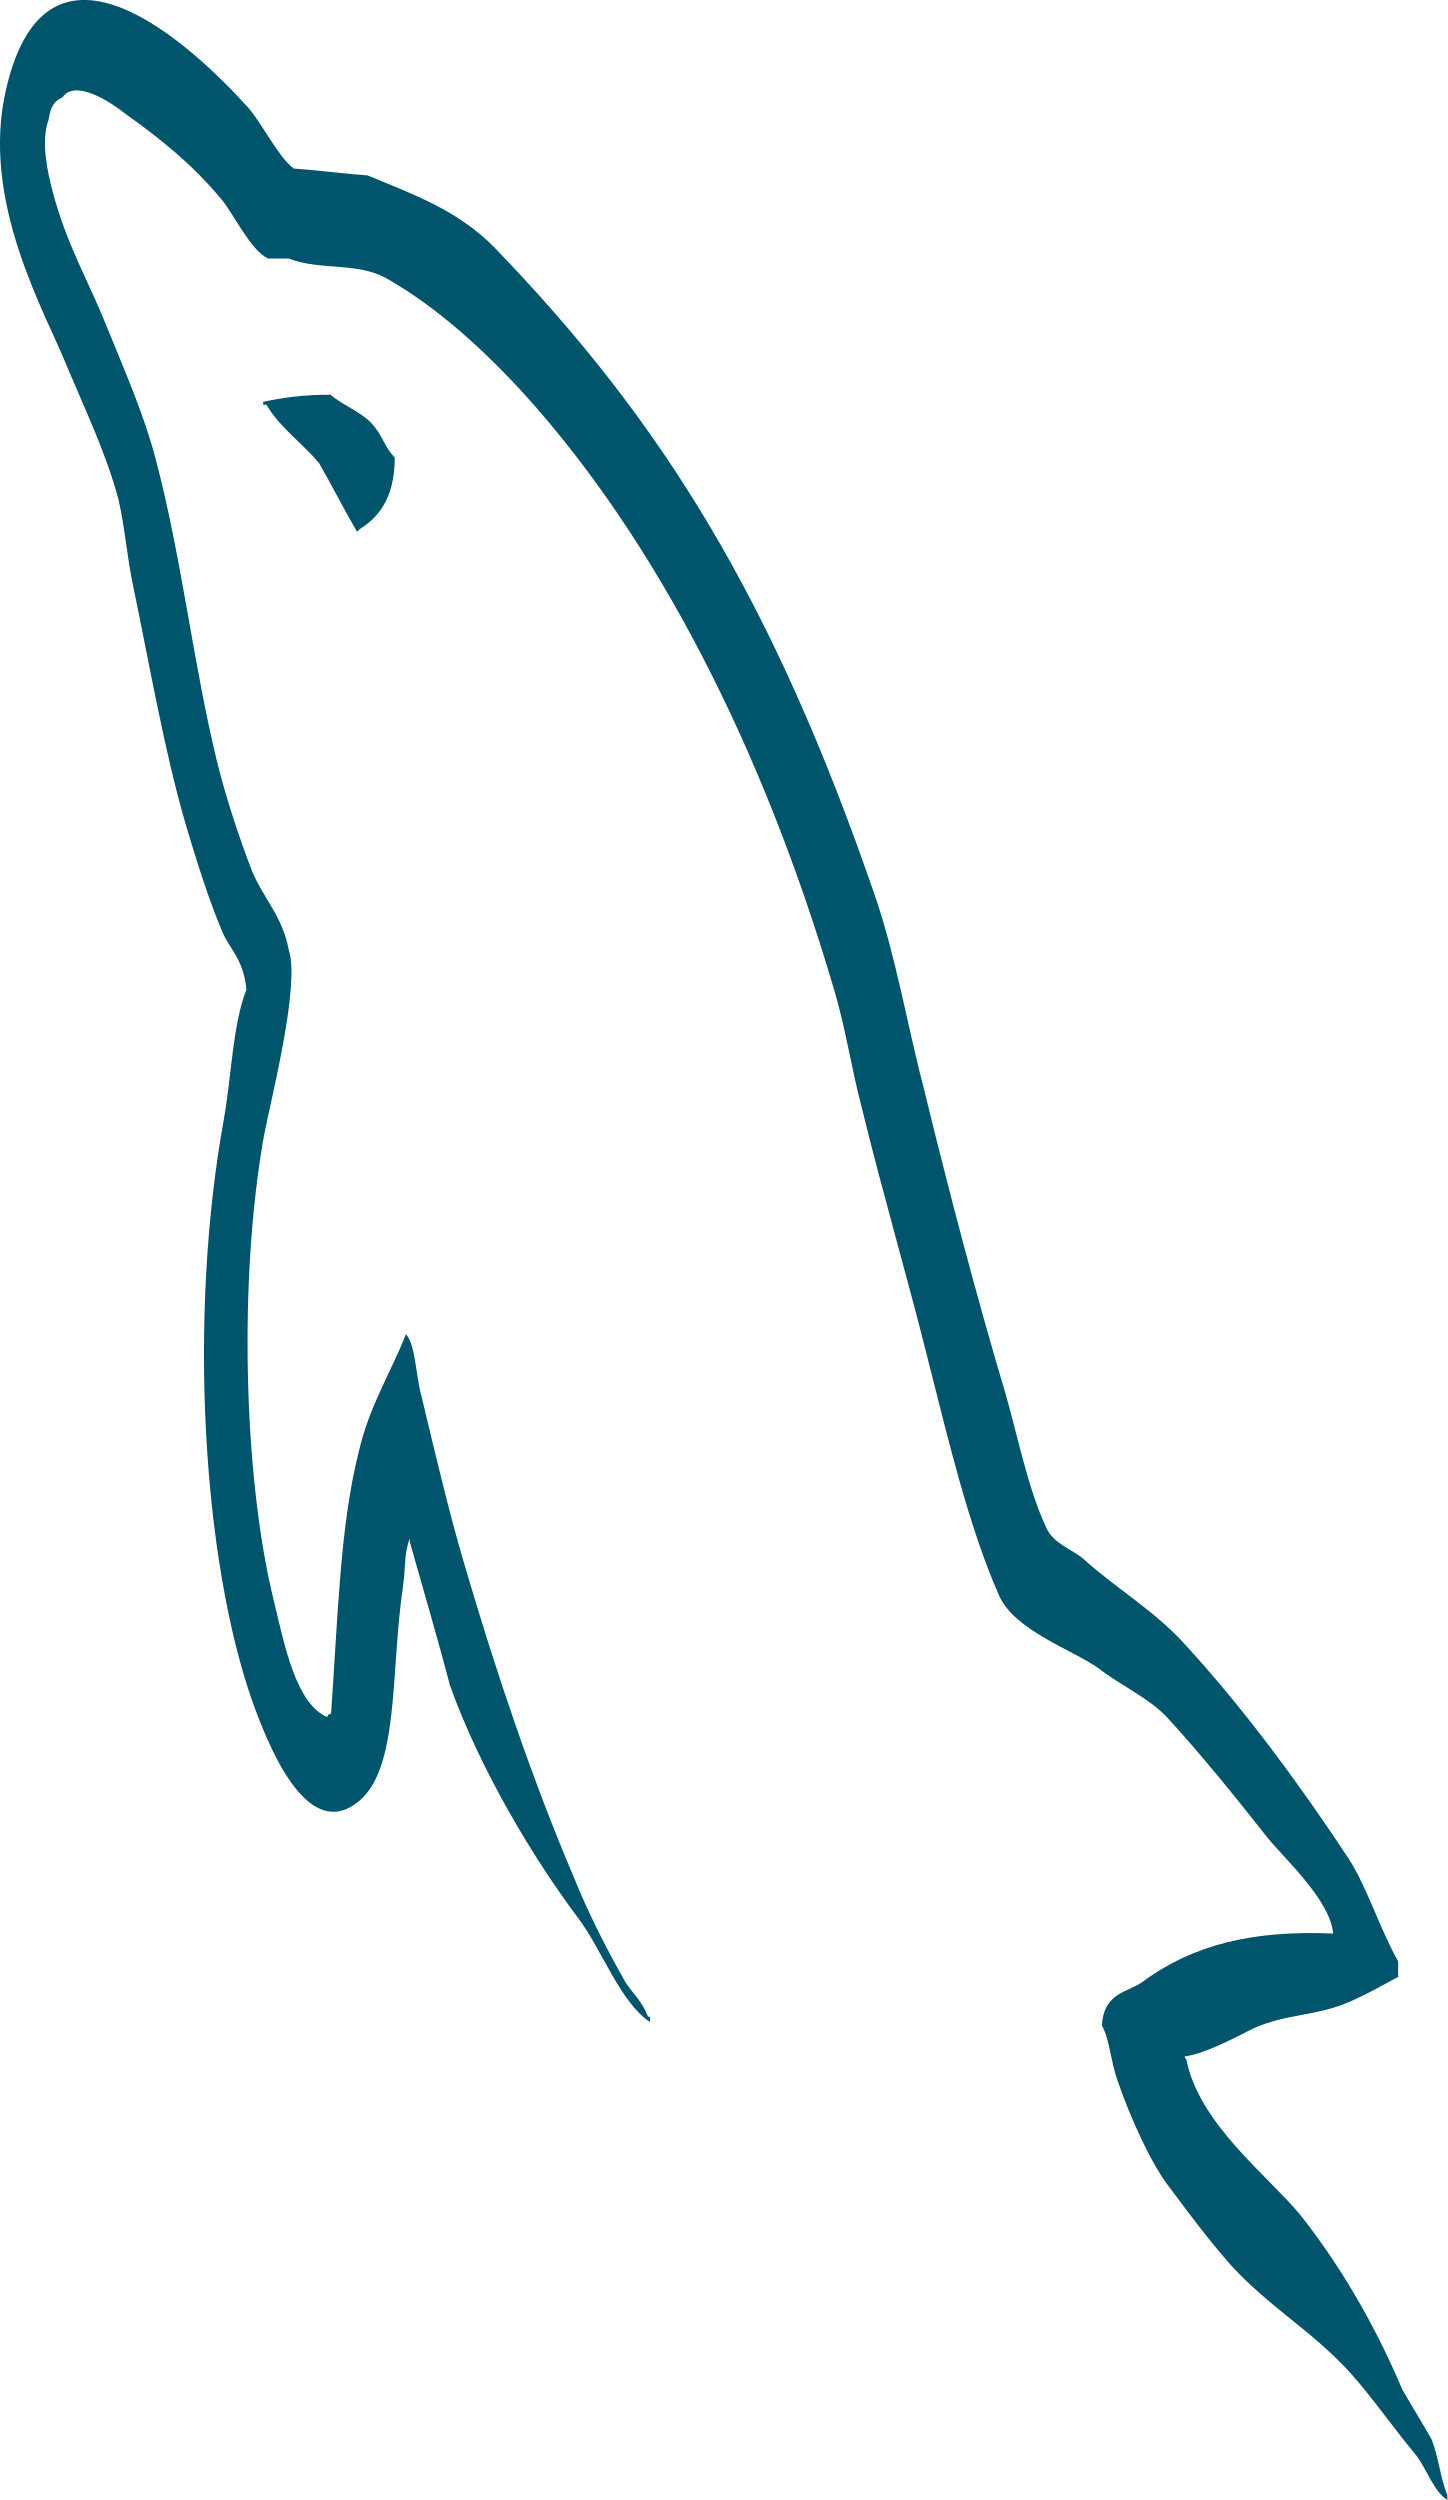
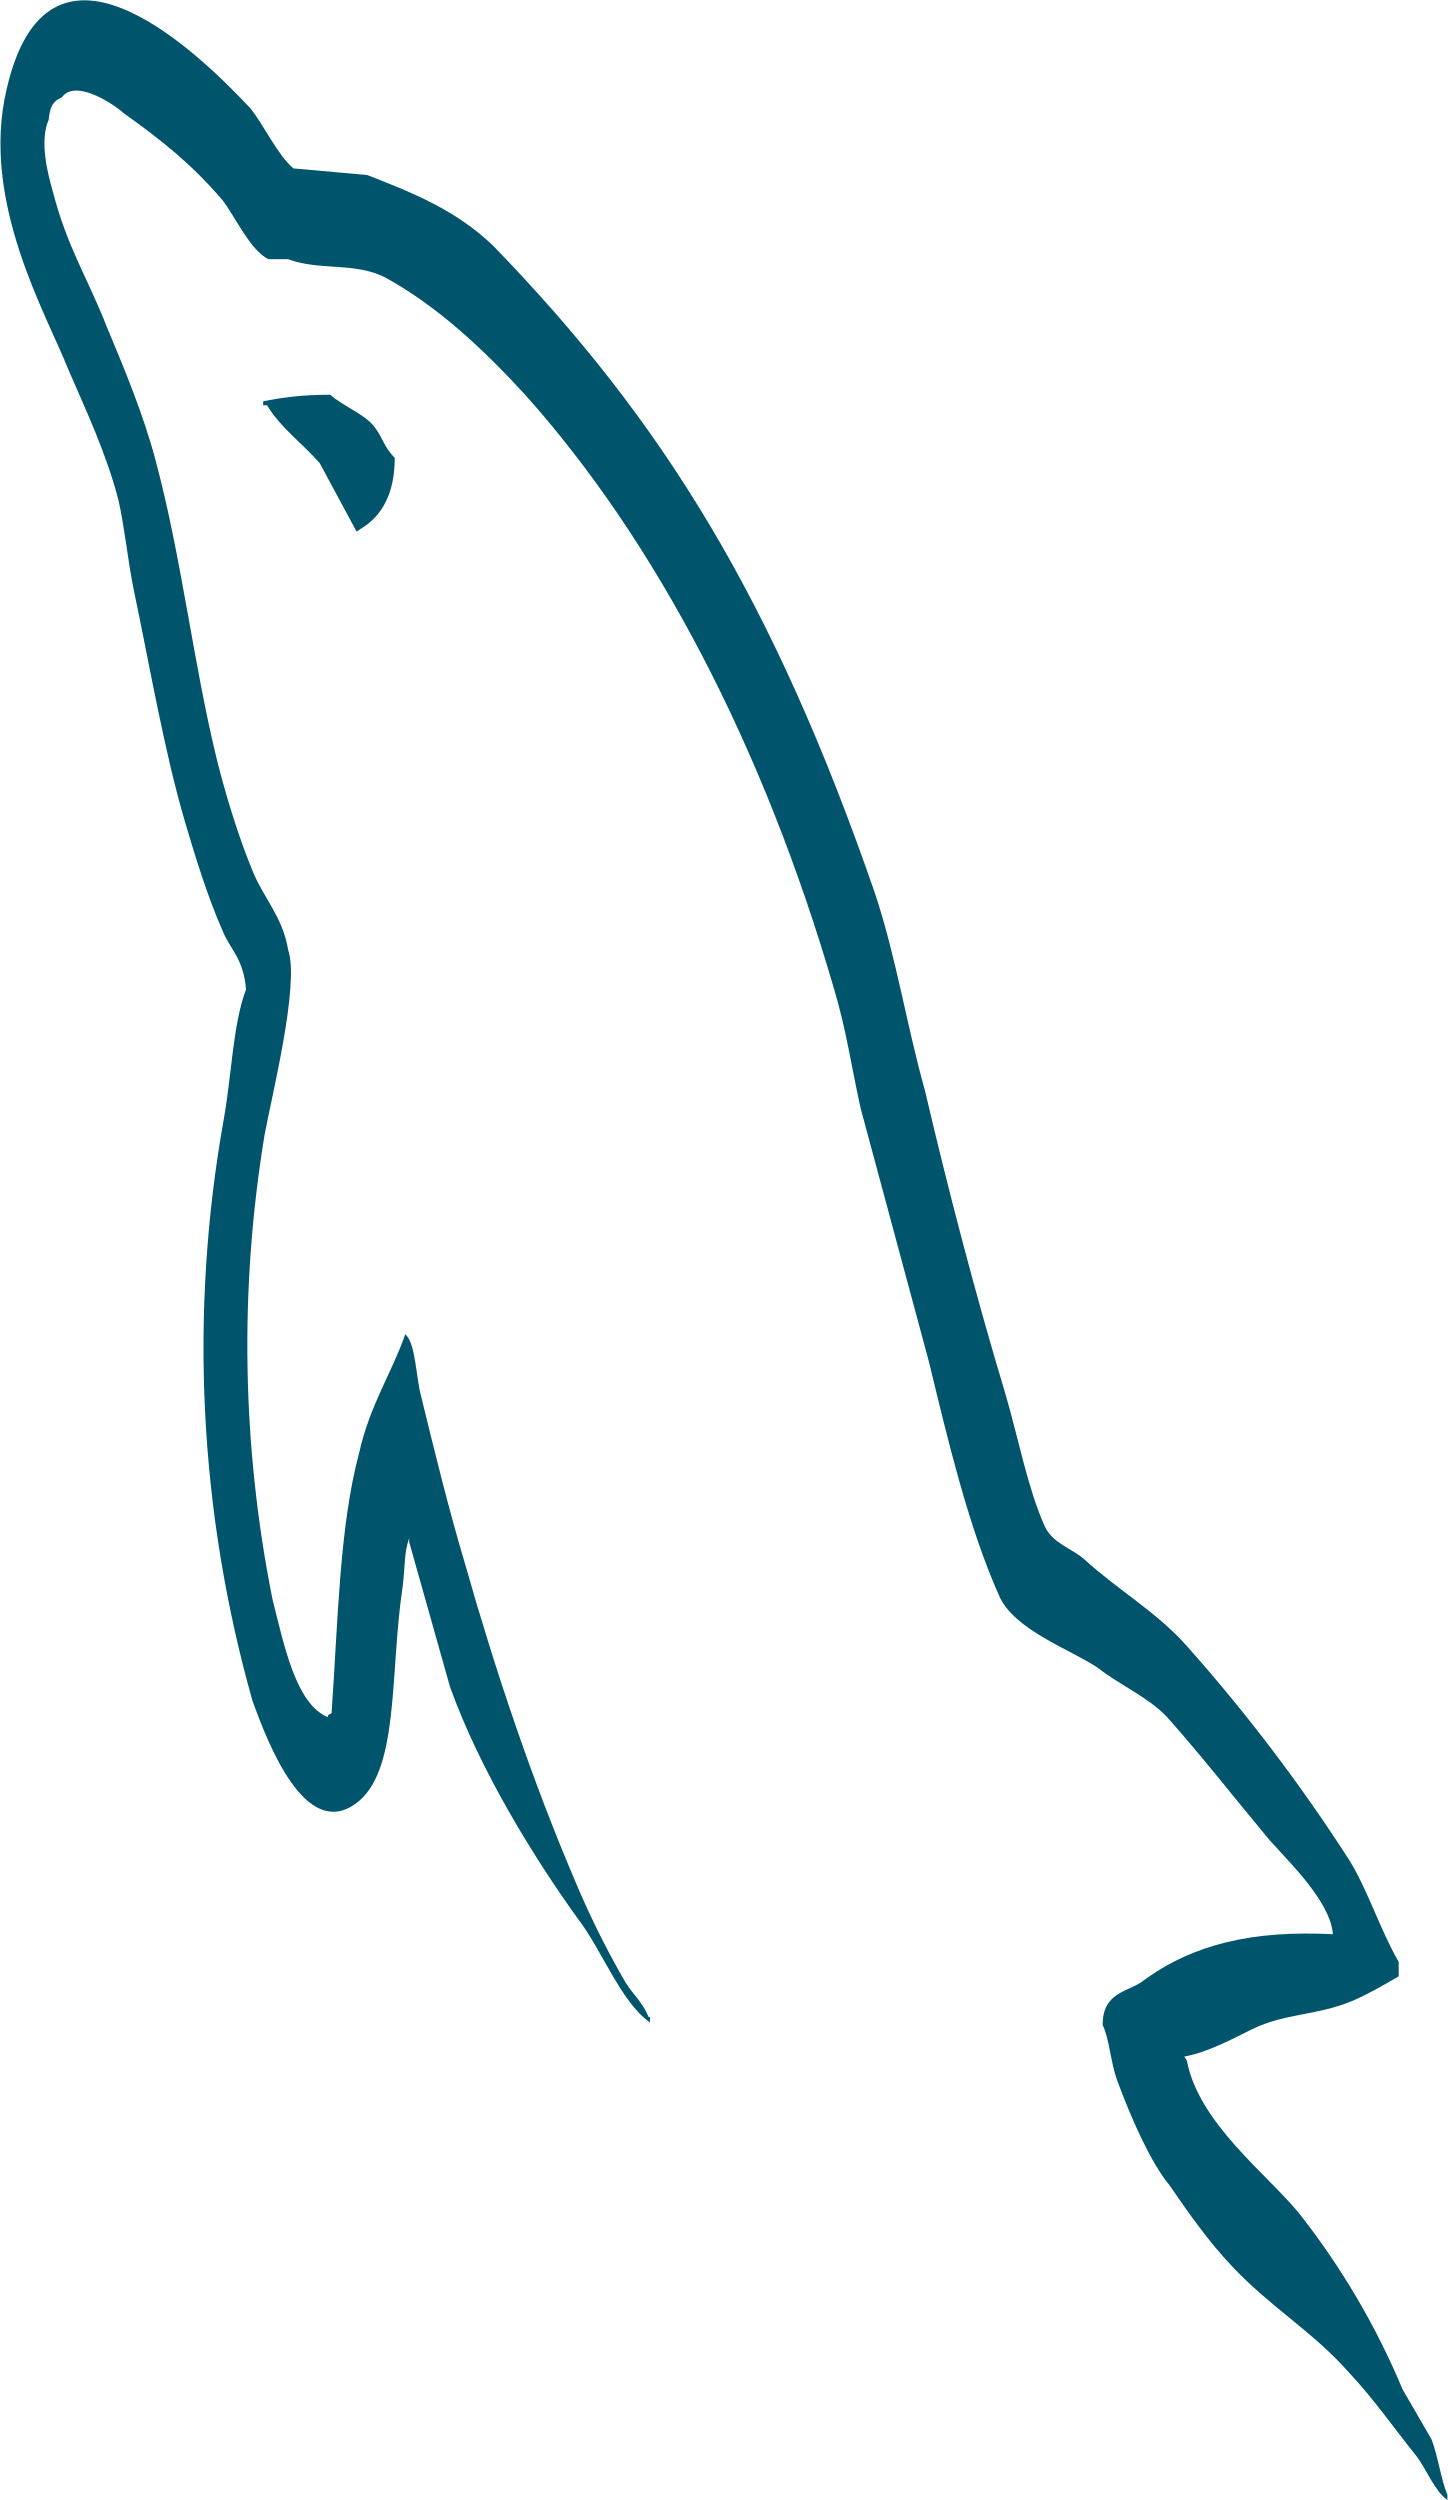
- <svg xmlns="http://www.w3.org/2000/svg" width="11" height="19" viewBox="0 0 11 19">
+ <svg xmlns="http://www.w3.org/2000/svg" width="110" height="190" viewBox="0 0 11 19">
  <g fill="#00546B">
-     <path d="M10.132,14.695 C9.534,14.669 9.07,14.774 8.681,15.064 C8.569,15.143 8.389,15.143 8.374,15.393 C8.434,15.498 8.441,15.669 8.494,15.814 C8.584,16.077 8.741,16.433 8.883,16.617 C9.04,16.828 9.197,17.038 9.362,17.223 C9.653,17.539 9.983,17.723 10.267,18.039 C10.431,18.223 10.596,18.46 10.761,18.658 C10.843,18.763 10.895,18.934 11,19 C11,18.987 11,18.974 11,18.961 C10.948,18.842 10.933,18.671 10.88,18.539 C10.806,18.408 10.731,18.289 10.656,18.157 C10.439,17.644 10.17,17.196 9.878,16.828 C9.638,16.538 9.115,16.143 9.017,15.656 C9.017,15.656 9.01,15.643 9.002,15.63 C9.167,15.604 9.362,15.498 9.519,15.419 C9.773,15.301 10.005,15.327 10.267,15.209 C10.387,15.156 10.506,15.09 10.626,15.024 C10.626,14.985 10.626,14.945 10.626,14.906 C10.491,14.669 10.394,14.353 10.252,14.129 C9.87,13.55 9.451,12.984 9.017,12.51 C8.785,12.247 8.486,12.076 8.239,11.852 C8.15,11.773 8,11.733 7.948,11.602 C7.813,11.312 7.738,10.93 7.641,10.588 C7.424,9.864 7.214,9.061 7.027,8.297 C6.893,7.784 6.81,7.271 6.646,6.797 C5.875,4.559 5.037,3.203 3.75,1.873 C3.474,1.597 3.145,1.478 2.793,1.333 C2.606,1.32 2.419,1.294 2.232,1.281 C2.112,1.189 1.992,0.939 1.888,0.82 C1.461,0.346 0.361,-0.681 0.047,0.675 C-0.155,1.531 0.346,2.373 0.519,2.808 C0.646,3.111 0.81,3.453 0.9,3.795 C0.952,4.019 0.967,4.256 1.02,4.493 C1.14,5.072 1.252,5.717 1.409,6.257 C1.491,6.533 1.581,6.823 1.686,7.073 C1.745,7.218 1.85,7.284 1.873,7.521 C1.768,7.784 1.76,8.179 1.701,8.508 C1.431,9.996 1.536,11.839 1.918,12.931 C2.037,13.26 2.322,13.984 2.703,13.708 C3.04,13.471 2.965,12.721 3.062,12.062 C3.085,11.904 3.07,11.799 3.115,11.694 C3.115,11.707 3.115,11.72 3.115,11.72 C3.219,12.089 3.324,12.444 3.421,12.813 C3.653,13.458 4.057,14.129 4.394,14.577 C4.573,14.814 4.716,15.222 4.94,15.367 C4.94,15.353 4.94,15.34 4.94,15.327 C4.933,15.327 4.933,15.327 4.925,15.327 C4.88,15.209 4.813,15.156 4.753,15.064 C4.618,14.827 4.469,14.537 4.364,14.274 C4.05,13.537 3.773,12.721 3.526,11.878 C3.406,11.47 3.302,11.022 3.204,10.614 C3.159,10.456 3.159,10.219 3.085,10.14 C2.972,10.43 2.808,10.68 2.726,11.036 C2.583,11.602 2.568,12.299 2.516,13.023 C2.486,13.037 2.501,13.023 2.486,13.05 C2.247,12.944 2.164,12.51 2.075,12.141 C1.85,11.207 1.813,9.706 2.007,8.627 C2.06,8.35 2.284,7.481 2.194,7.218 C2.149,6.968 2,6.823 1.918,6.626 C1.82,6.375 1.716,6.059 1.648,5.783 C1.469,5.046 1.379,4.23 1.184,3.492 C1.095,3.15 0.938,2.795 0.81,2.479 C0.668,2.123 0.511,1.873 0.399,1.452 C0.361,1.307 0.309,1.07 0.369,0.912 C0.384,0.807 0.414,0.767 0.474,0.741 C0.571,0.596 0.848,0.781 0.945,0.859 C1.222,1.057 1.454,1.241 1.686,1.518 C1.79,1.649 1.903,1.899 2.037,1.965 C2.09,1.965 2.142,1.965 2.194,1.965 C2.434,2.057 2.703,1.992 2.928,2.11 C3.324,2.334 3.683,2.663 4.005,3.018 C4.985,4.111 5.793,5.665 6.339,7.521 C6.429,7.823 6.466,8.1 6.549,8.416 C6.706,9.061 6.9,9.719 7.057,10.351 C7.214,10.97 7.364,11.602 7.588,12.115 C7.701,12.391 8.15,12.536 8.352,12.681 C8.501,12.8 8.733,12.905 8.868,13.05 C9.122,13.326 9.377,13.642 9.616,13.945 C9.736,14.103 10.11,14.432 10.132,14.695 L10.132,14.695 Z" />
-     <path d="M2.512,3 C2.3,3 2.15,3.022 2,3.054 C2,3.054 2,3.065 2,3.076 C2.013,3.076 2.012,3.076 2.025,3.076 C2.125,3.249 2.3,3.369 2.425,3.52 C2.525,3.694 2.612,3.867 2.713,4.041 C2.725,4.03 2.737,4.019 2.737,4.019 C2.913,3.911 3,3.737 3,3.477 C2.925,3.401 2.912,3.325 2.85,3.249 C2.775,3.141 2.612,3.087 2.512,3 Z" />
+     <path d="M10.13 14.7c-.6-.03-1.06.07-1.45.36-.11.08-.3.08-.3.33.05.1.06.28.11.42.1.27.25.62.4.8.15.22.3.43.47.61.3.32.62.5.9.82.17.18.34.42.5.62.08.1.14.27.24.34v-.04c-.05-.12-.07-.29-.12-.42l-.22-.38a5.76 5.76 0 0 0-.78-1.33c-.24-.3-.77-.69-.86-1.17L9 15.63c.17-.03.36-.13.52-.21.25-.12.48-.1.75-.21.12-.05.24-.12.36-.19v-.11c-.14-.24-.24-.56-.38-.78a13.1 13.1 0 0 0-1.23-1.62c-.23-.26-.53-.43-.78-.66-.09-.08-.24-.12-.3-.25-.13-.29-.2-.67-.3-1.01-.22-.73-.43-1.53-.61-2.3-.14-.5-.22-1.02-.38-1.5-.77-2.23-1.61-3.59-2.9-4.92-.28-.27-.6-.4-.96-.54l-.56-.05C2.11 1.18 2 .94 1.9.82 1.46.35.36-.68.05.68c-.2.85.3 1.7.47 2.13.13.3.29.64.38.99.05.22.07.46.12.7.12.57.23 1.22.39 1.76.08.27.17.56.28.81.06.15.16.21.18.45-.1.26-.11.66-.17.99a9.86 9.86 0 0 0 .22 4.42c.12.33.4 1.05.78.78.34-.24.26-.99.36-1.65.02-.16.01-.26.05-.37v.03l.31 1.1c.23.64.64 1.3.97 1.76.18.23.33.64.55.79v-.04h-.01c-.05-.12-.12-.17-.18-.27a6.72 6.72 0 0 1-.39-.79c-.31-.73-.59-1.55-.83-2.4-.12-.4-.23-.85-.33-1.26-.04-.15-.04-.4-.12-.47-.1.29-.27.54-.35.9-.15.56-.16 1.26-.21 1.98-.03.02-.02 0-.03.03-.24-.1-.33-.54-.42-.9a9.84 9.84 0 0 1-.06-3.52c.05-.28.27-1.15.18-1.41-.04-.25-.19-.4-.27-.6-.1-.24-.2-.56-.27-.84-.18-.73-.27-1.55-.47-2.29-.09-.34-.24-.7-.37-1.01-.14-.36-.3-.6-.41-1.03C.36 1.31.3 1.07.37.91.38.81.4.77.47.74.57.6.85.78.94.86c.28.2.51.38.75.66.1.13.21.38.35.45h.15c.24.09.51.02.74.14.4.22.75.55 1.07.9.98 1.1 1.8 2.65 2.34 4.51.09.3.13.58.2.9l.52 1.93c.15.62.3 1.25.53 1.77.11.27.56.42.76.56.15.12.38.22.52.37.25.28.5.6.75.9.12.15.49.48.51.75z" />
+     <path d="M2.51 3c-.21 0-.36.02-.51.05v.03h.03c.1.17.27.29.4.44l.28.52.03-.02c.17-.1.26-.28.26-.54-.08-.08-.09-.15-.15-.23-.07-.1-.24-.16-.34-.25z" />
  </g>
</svg>
